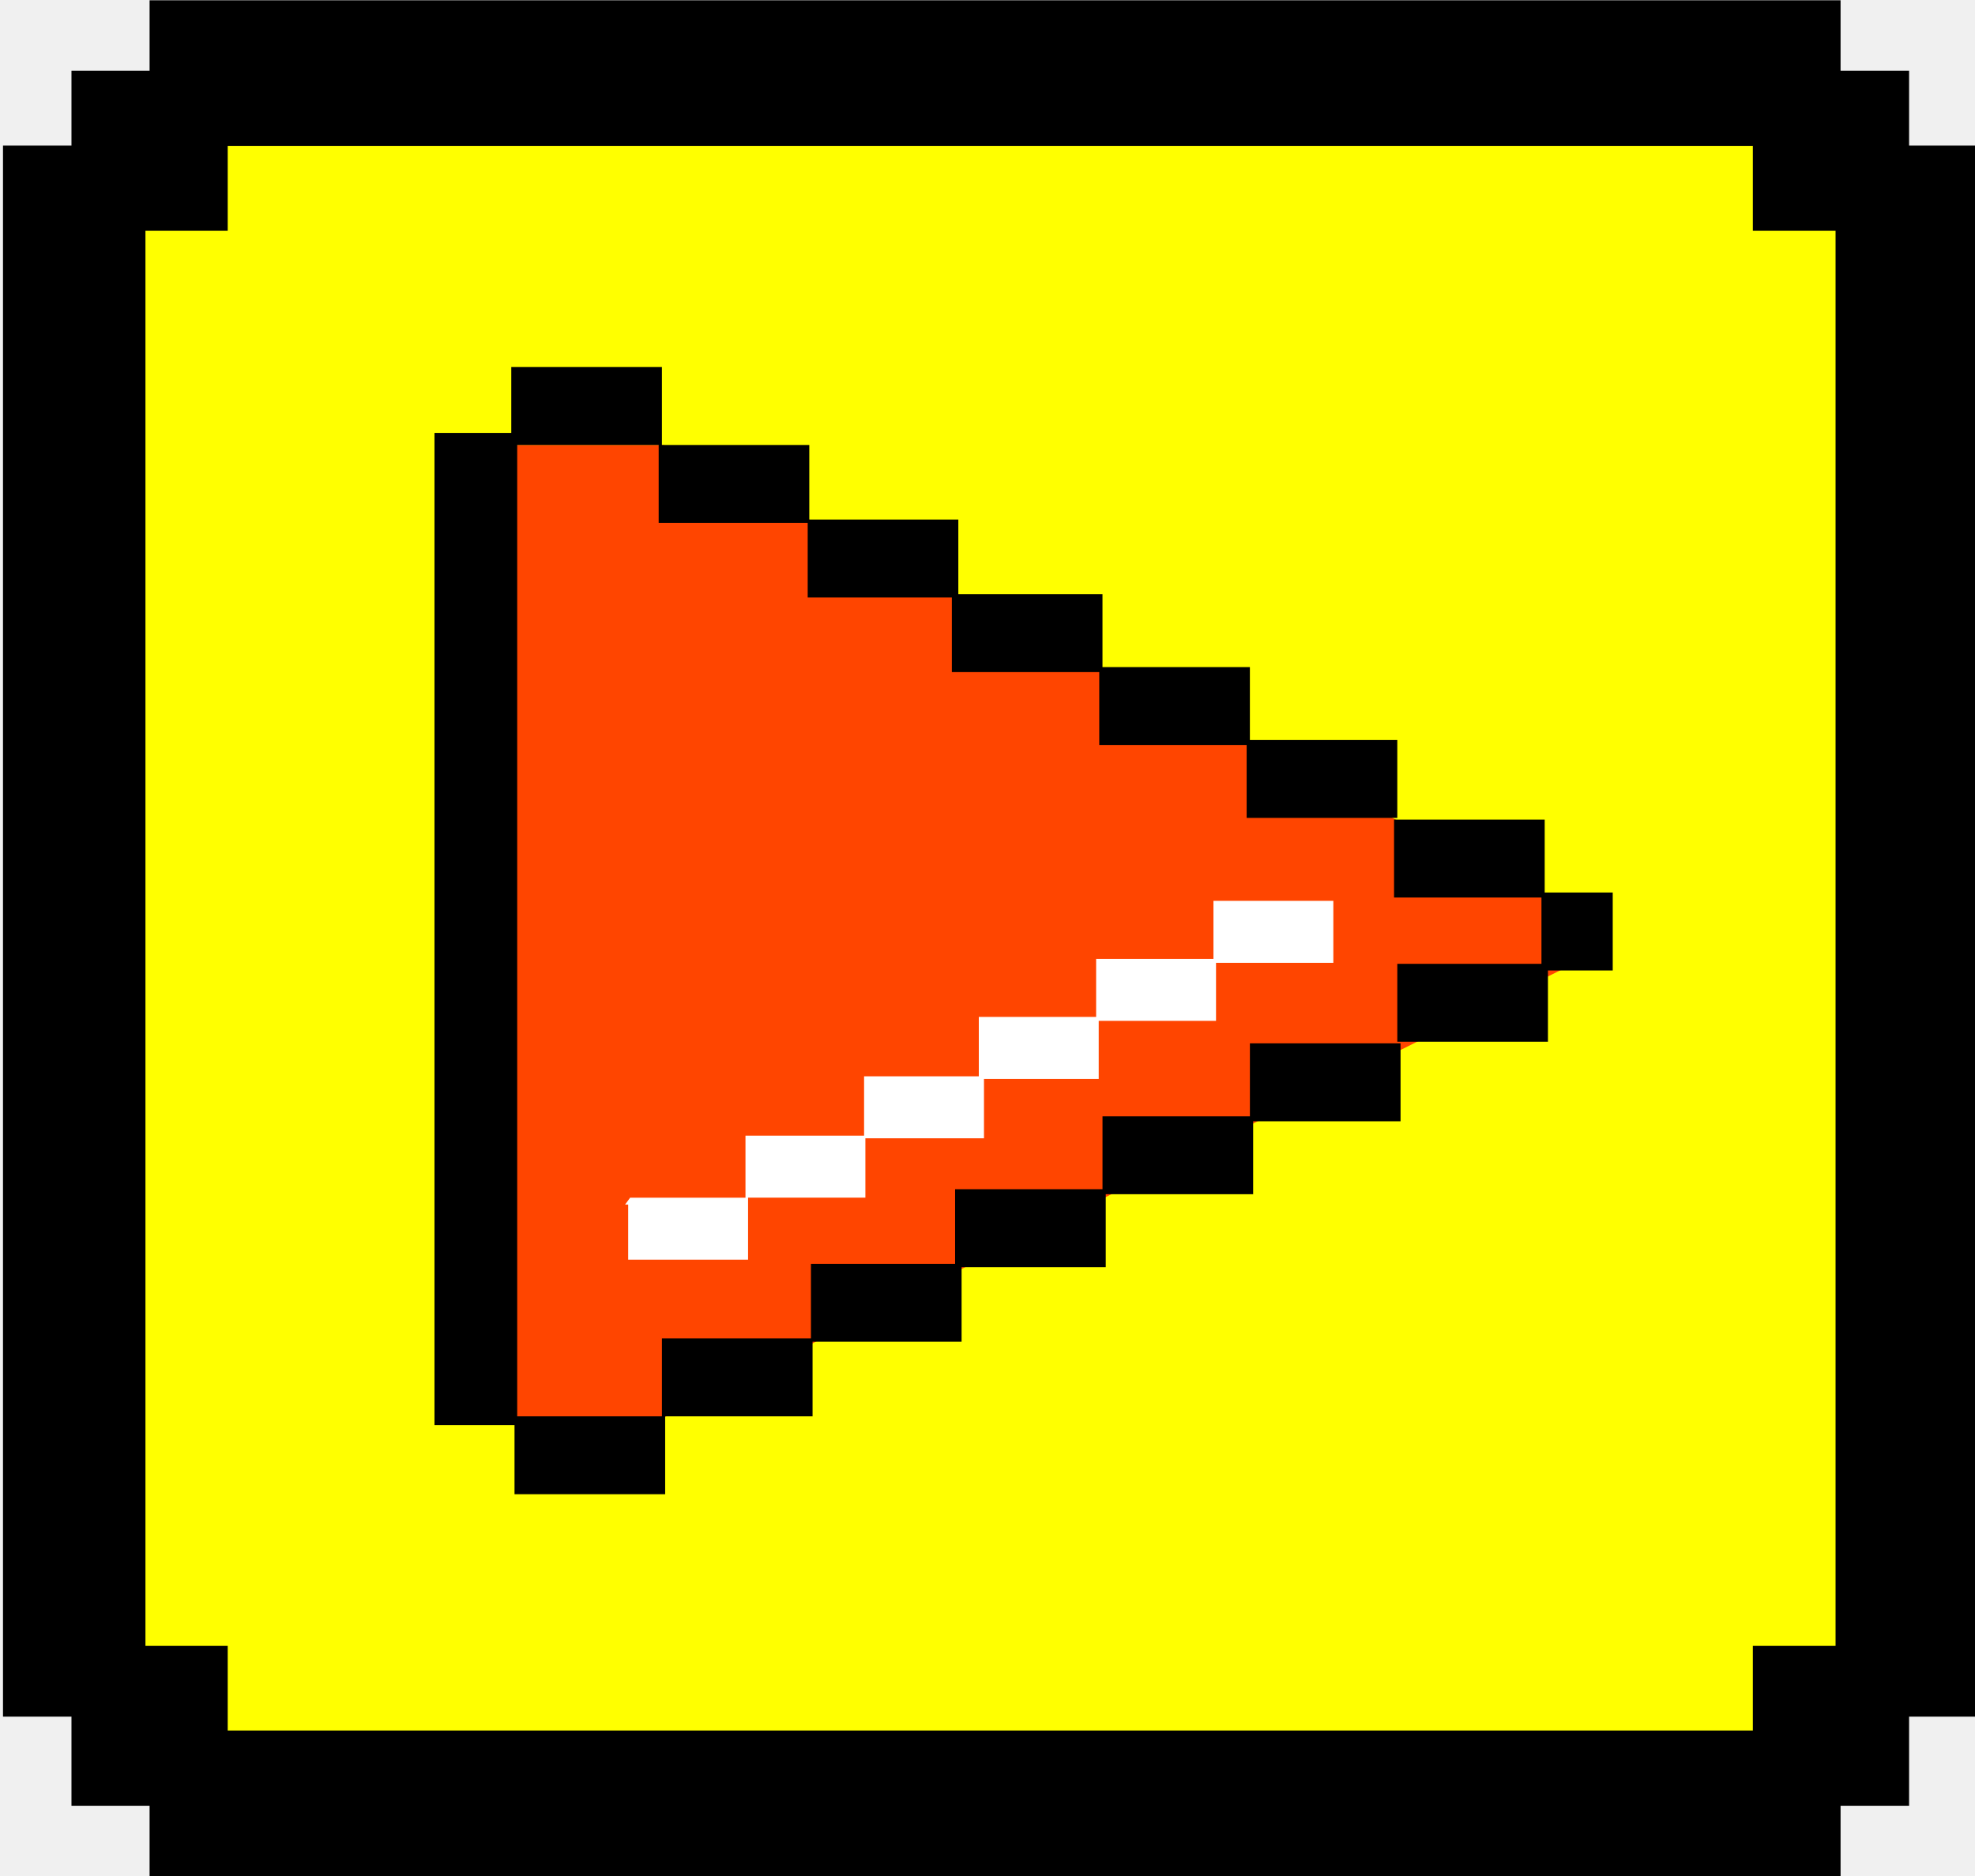
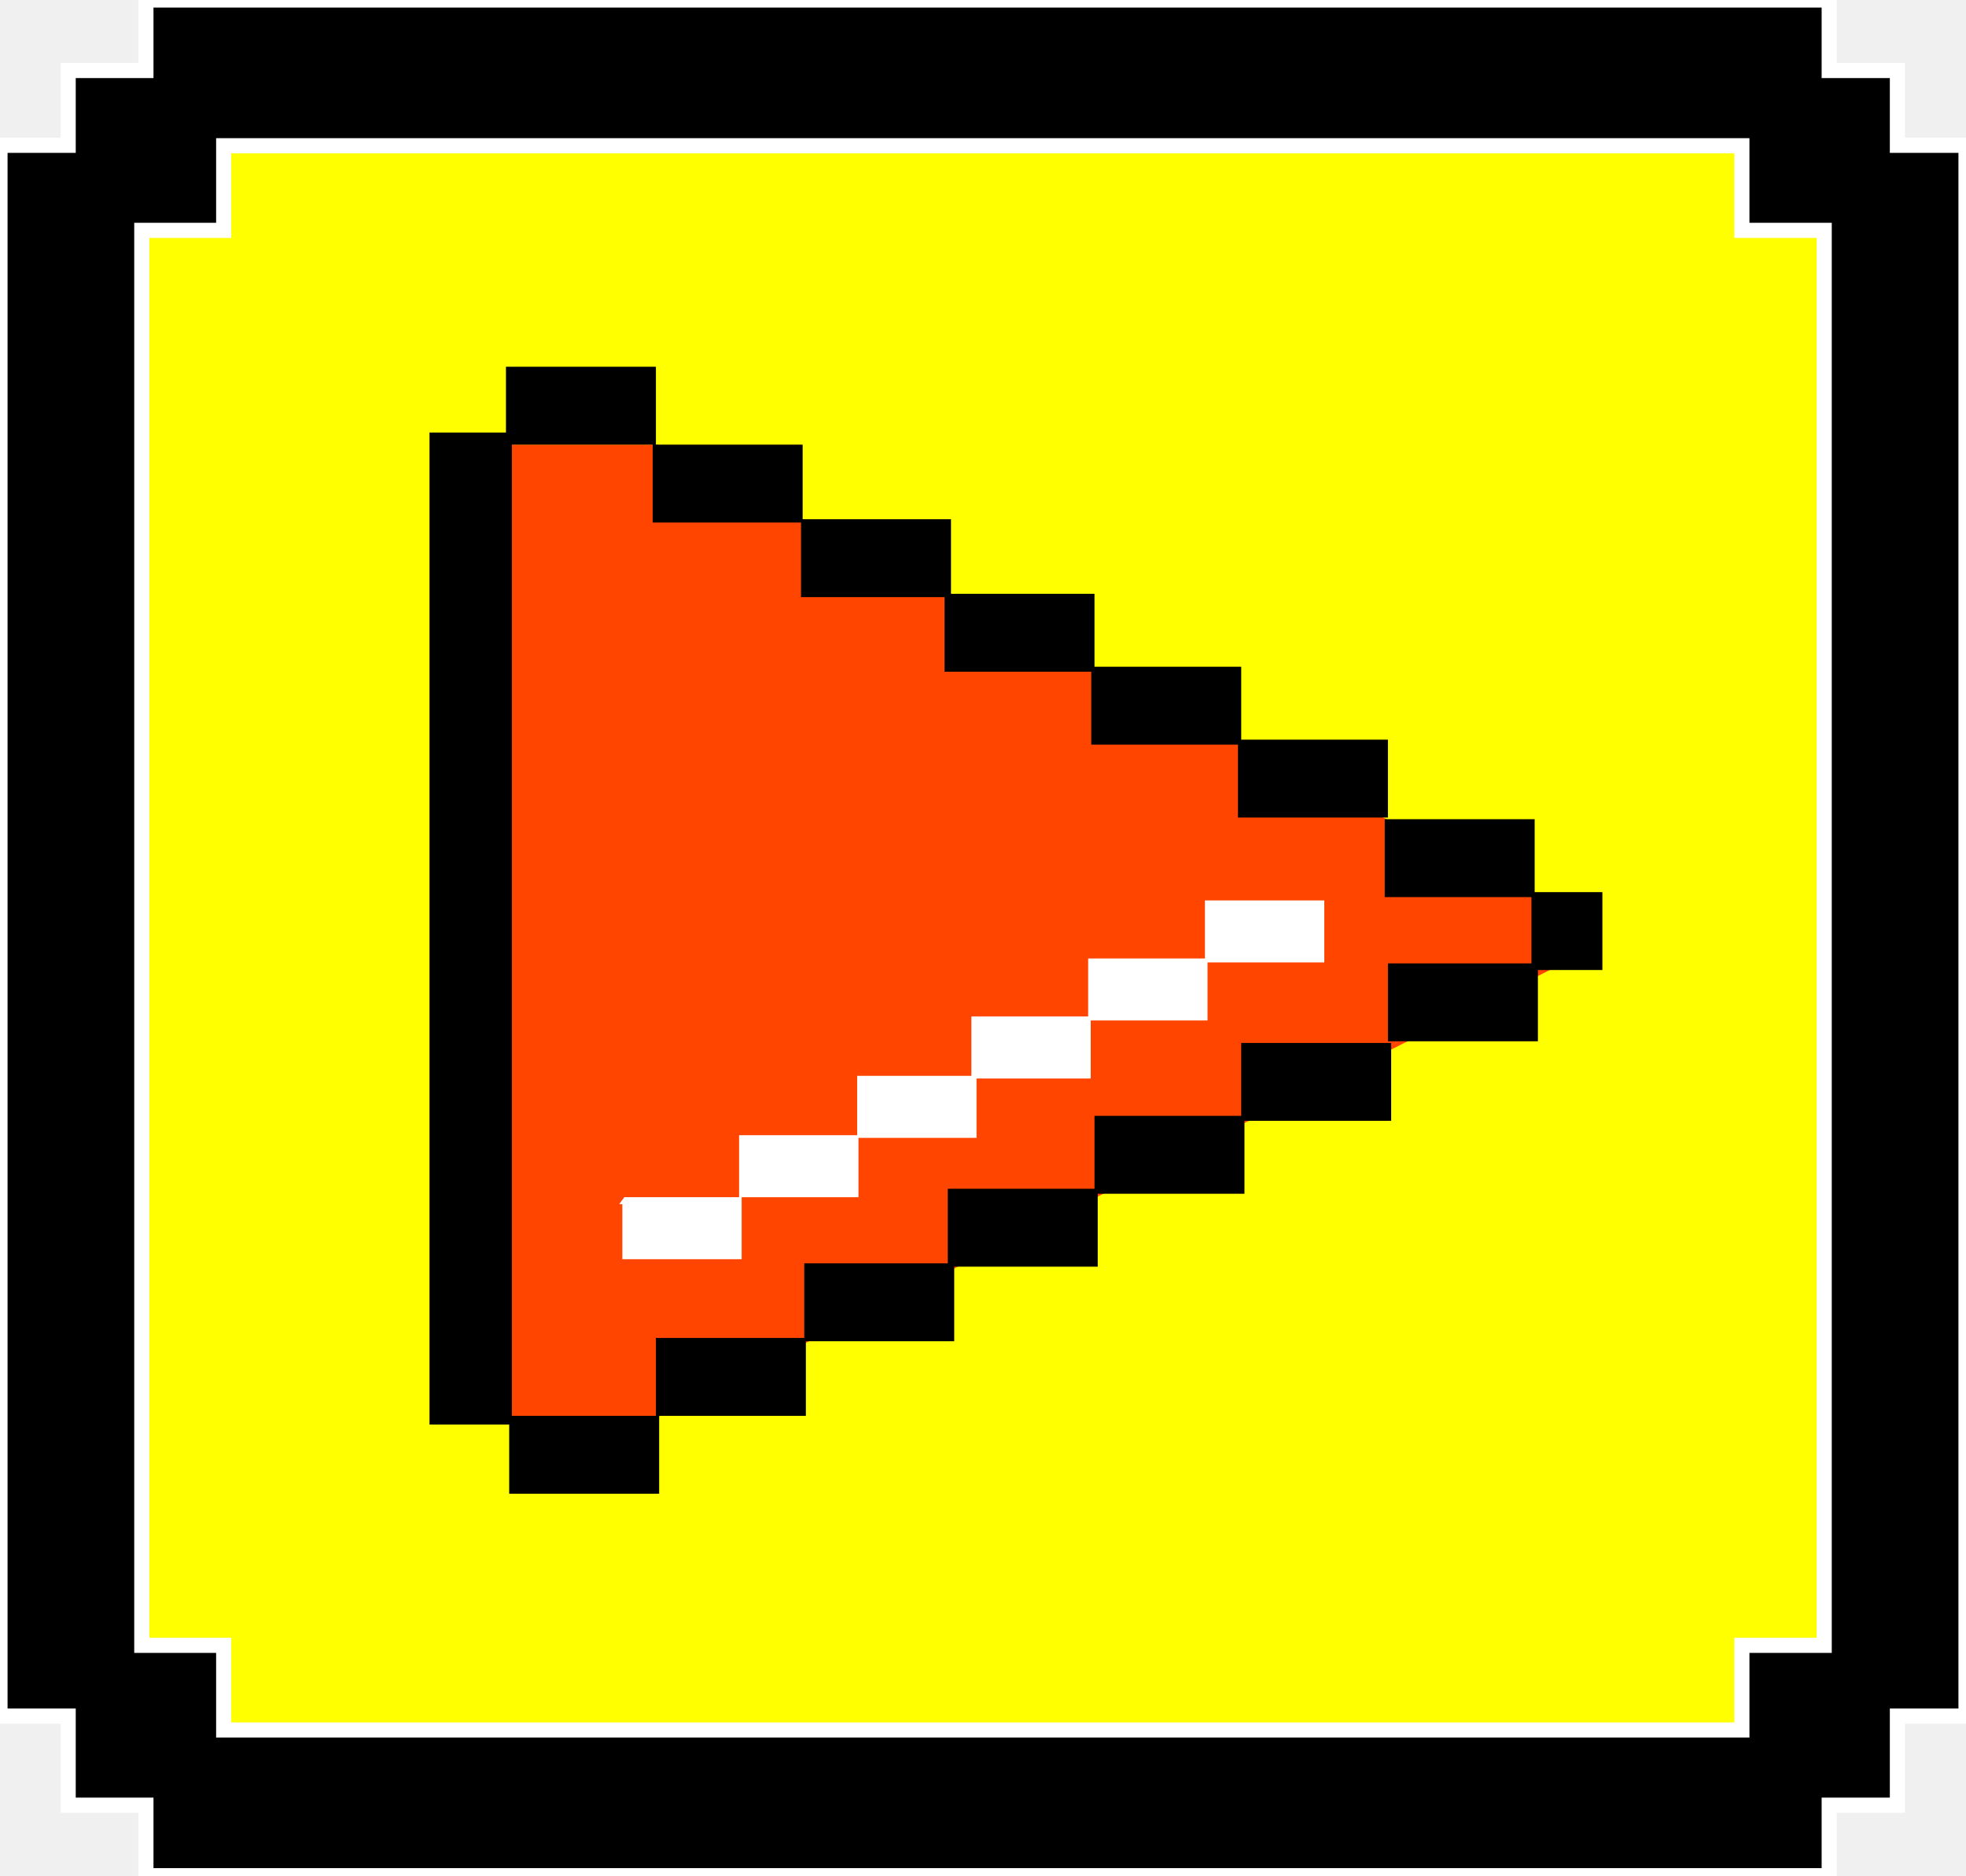
- <svg xmlns="http://www.w3.org/2000/svg" width="200" height="190" viewBox="0 0 200 190" id="svg2" version="1.1">
+ <svg xmlns="http://www.w3.org/2000/svg" width="130" height="124" viewBox="0 0 130 124" id="svg2" version="1.1">
  <defs id="defs4" />
-   <g id="layer1" transform="translate(0,-862.3622)">
-     <rect style="fill:#ffff00;stroke:none" id="rect3389" width="179.794" height="169.722" x="9.986" y="870.882" />
-     <path style="fill:#000000;stroke:none" d="m 15.148,862.391 0,7.143 -7.91,0 0,7.576 -6.935,0 0,159.113 6.935,0 0,9.025 7.91,0 0,7.143 171.239,0 0,-7.143 6.938,0 0,-9.025 6.979,0 0,-159.113 -6.979,0 0,-7.576 -6.938,0 0,-7.143 -171.239,0 z m 7.911,14.763 154.445,0 0,8.572 8.376,0 0,143.33 -8.376,0 0,8.572 -154.445,0 0,-8.572 -8.331,0 0,-143.33 8.331,0 0,-8.572 z" id="rect3349" />
-     <path style="fill:#ff4500;fill-rule:evenodd;stroke:none;stroke-width:1px;stroke-linecap:butt;stroke-linejoin:miter;stroke-opacity:1" d="m 51.119,907.431 16.075,0 94.48,48.349 0,3.022 -104.978,52.378 -6.561,-6.715 z" id="path3374" />
-     <path style="fill:#000000;stroke:none" d="m 51.775,899.541 0,6.664 -7.777,0 0,100.487 8.105,0 0,7.005 15.255,0 0,-7.89 14.927,0 0,-7.555 15.091,0 0,-7.554 14.598,0 0,-7.387 14.927,0 0,-7.387 14.927,0 0,-7.89 -15.255,0 0,7.387 -14.927,0 0,7.385 -14.927,0 0,7.555 -14.598,0 0,7.555 -15.091,0 0,7.89 -14.655,0 0,-98.377 14.326,0 0,7.89 15.091,0 0,7.555 14.598,0 0,7.555 14.927,0 0,7.385 14.926,0 0,7.387 15.255,0 0,-7.89 -14.927,0 0,-7.387 -14.927,0 0,-7.387 -14.598,0 0,-7.554 -15.091,0 0,-7.555 -14.926,0 0,-7.89 -15.255,0 z m 89.395,45.831 0,7.89 14.927,0 0,6.716 -14.598,0 0,7.89 15.255,0 0,-7.219 6.56,0 0,-7.89 -6.889,0 0,-7.387 -15.255,0 z" id="rect3355" />
-     <path style="fill:#ffffff;stroke:none" d="m 122.88,953.599 0,5.879 -11.88,0 0,5.878 -11.88,0 0,6.013 -11.618,0 0,6.013 -12.01,0 0,6.279 -11.663,0 0,-0.021 -0.533,0.724 0.317,0 0,5.575 12.141,0 0,-6.279 11.88,0 0,-6.013 12.01,0 0,-6.012 11.618,0 0,-5.879 11.88,0 0,-5.879 11.88,0 0,-6.279 z" id="path3391" />
+   <g id="layer1" transform="translate(0,-928.3622)">
+     <rect style="fill:#ffff00;stroke:none" id="rect3389" width="116.866" height="110.766" x="6.293" y="933.904" />
+     <path style="fill:#000000;stroke:#ffffff" d="m 9.649,928.362 0,4.662 -5.141,0 0,4.944 -4.508,0 0,103.842 4.508,0 0,5.89 5.141,0 0,4.662 111.305,0 0,-4.662 4.51,0 0,-5.89 4.536,0 0,-103.842 -4.536,0 0,-4.944 -4.51,0 0,-4.662 -111.305,0 z m 5.142,9.635 100.389,0 0,5.594 5.444,0 0,93.542 -5.444,0 0,5.595 -100.389,0 0,-5.595 -5.415,0 0,-93.542 5.415,0 0,-5.594 z" id="rect3349" />
+     <path style="fill:#ff4500;fill-rule:evenodd;stroke:none;stroke-width:1px;stroke-linecap:butt;stroke-linejoin:miter;stroke-opacity:1" d="m 33.03,957.757 10.449,0 61.412,31.554 0,1.972 -68.236,34.184 -4.265,-4.383 z" id="path3374" />
+     <path style="fill:#000000;stroke:none" d="m 33.456,952.608 0,4.349 -5.055,0 0,65.581 5.269,0 0,4.572 9.916,0 0,-5.149 9.702,0 0,-4.931 9.809,0 0,-4.93 9.489,0 0,-4.821 9.702,0 0,-4.821 9.702,0 0,-5.149 -9.916,0 0,4.821 -9.702,0 0,4.82 -9.702,0 0,4.931 -9.489,0 0,4.931 -9.809,0 0,5.149 -9.526,0 0,-64.204 9.312,0 0,5.149 9.809,0 0,4.931 9.489,0 0,4.931 9.702,0 0,4.82 9.702,0 0,4.821 9.916,0 0,-5.149 -9.702,0 0,-4.821 -9.702,0 0,-4.821 -9.489,0 0,-4.93 -9.809,0 0,-4.931 -9.702,0 0,-5.149 -9.916,0 z m 58.107,29.911 0,5.149 9.702,0 0,4.383 -9.489,0 0,5.149 9.916,0 0,-4.711 4.264,0 0,-5.149 -4.478,0 0,-4.821 -9.916,0 z" id="rect3355" />
+     <path style="fill:#ffffff;stroke:none" d="m 79.675,987.888 0,3.837 -7.722,0 0,3.836 -7.722,0 0,3.924 -7.552,0 0,3.924 -7.807,0 0,4.098 -7.581,0 0,-0.013 -0.346,0.473 0.206,0 0,3.639 7.892,0 0,-4.098 7.722,0 0,-3.924 7.807,0 0,-3.924 7.552,0 0,-3.837 7.722,0 0,-3.837 7.722,0 0,-4.098 z" id="path3391" />
  </g>
</svg>
